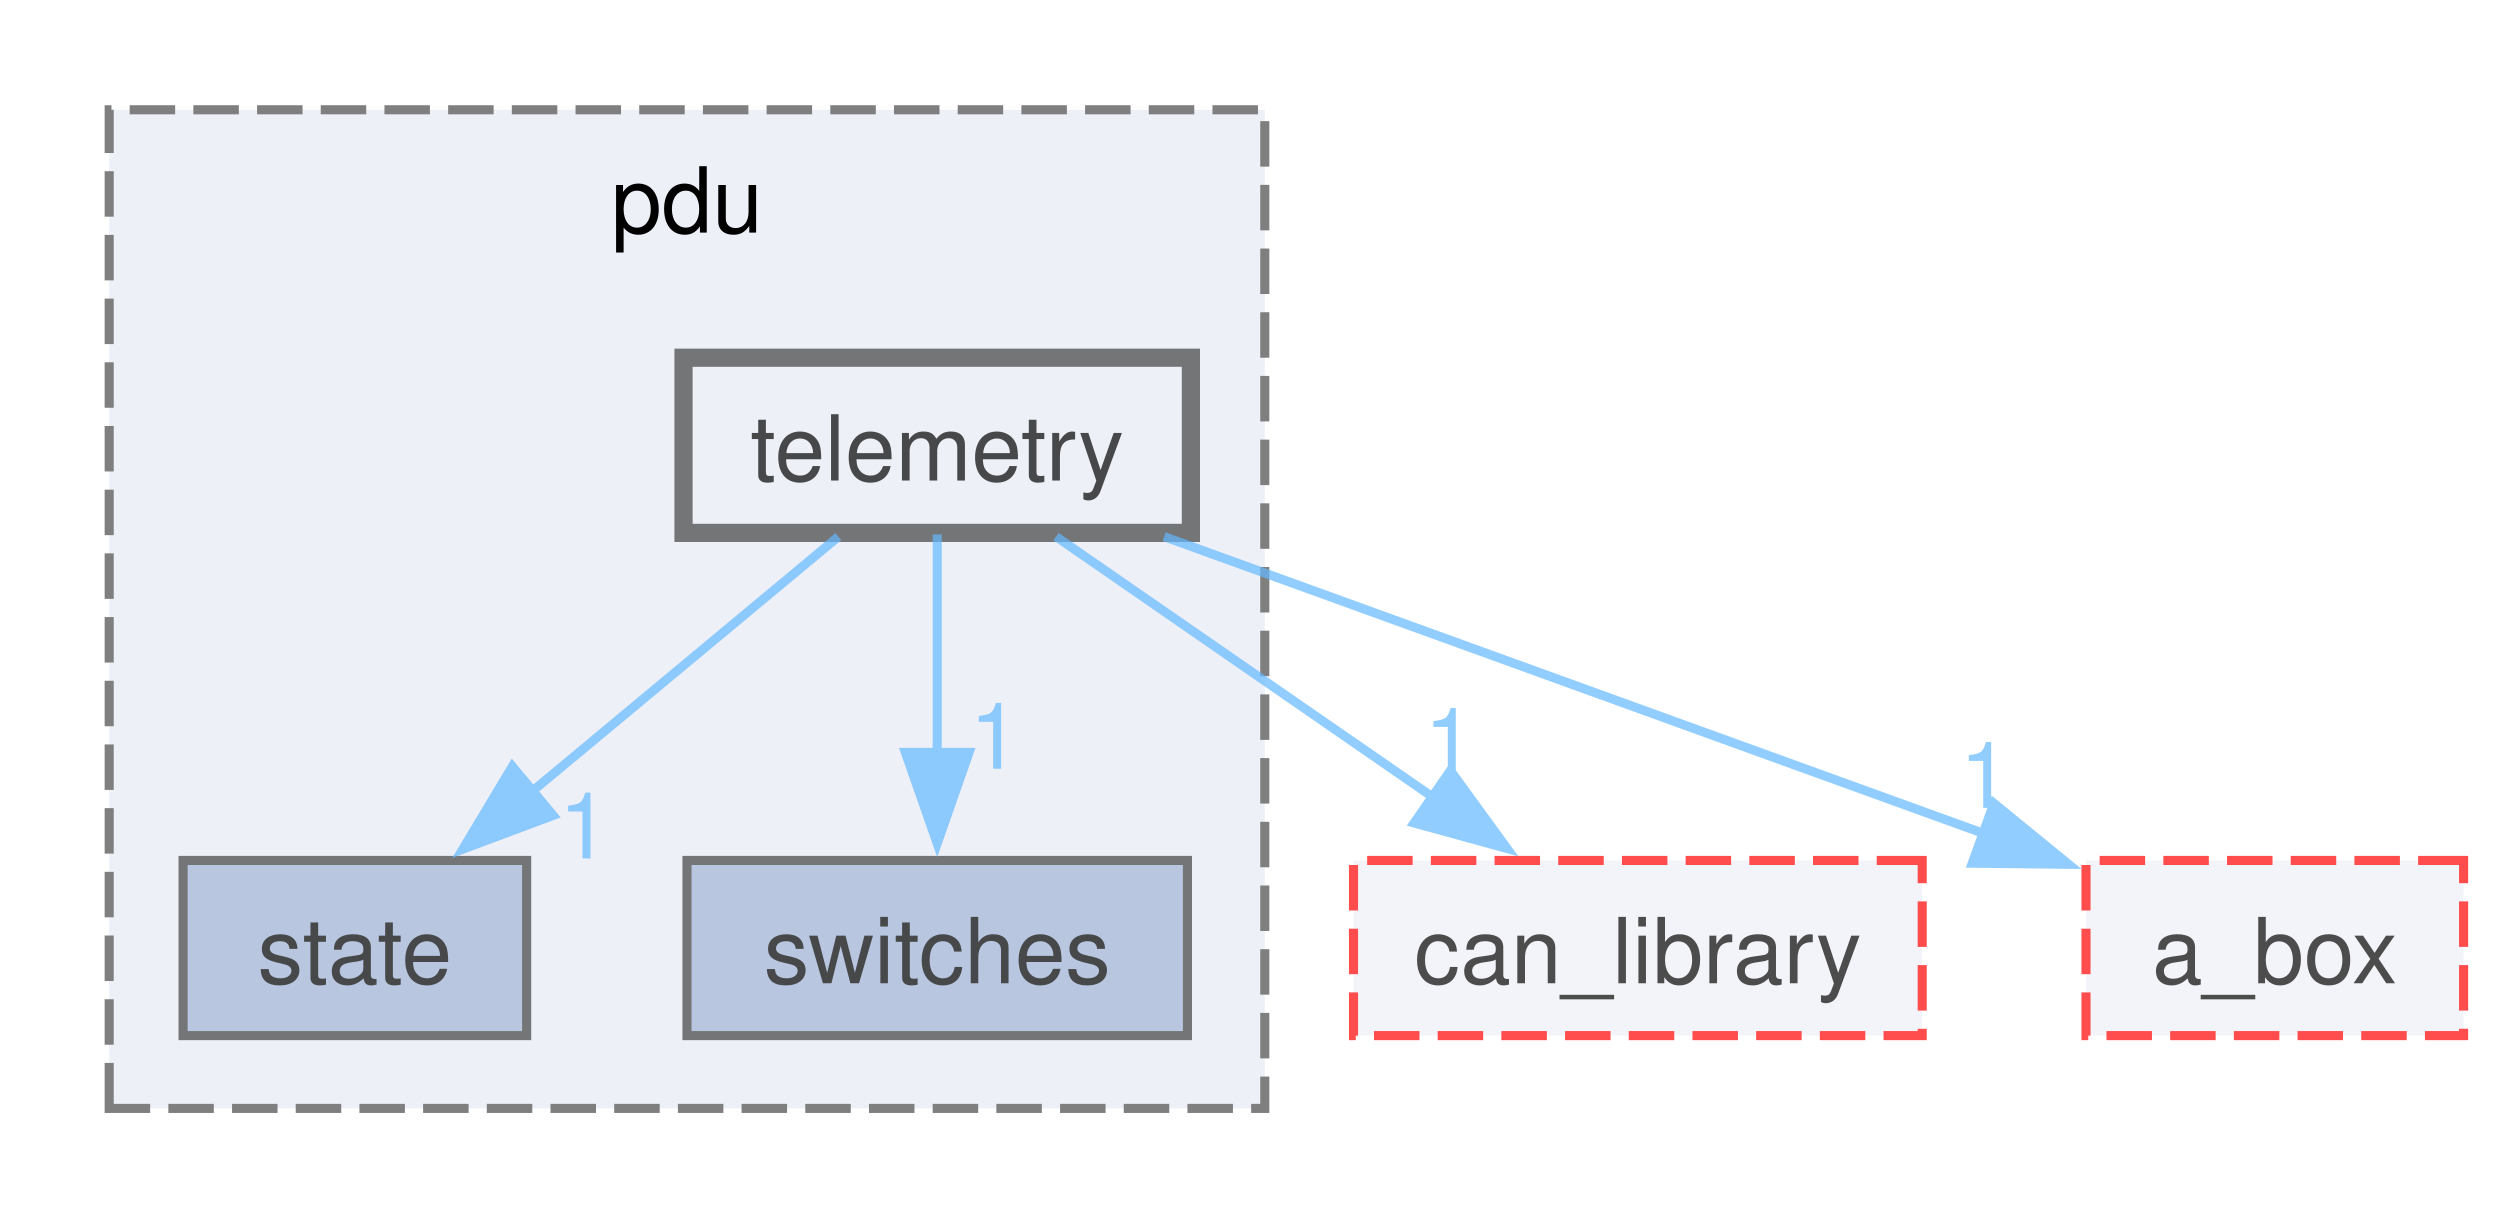
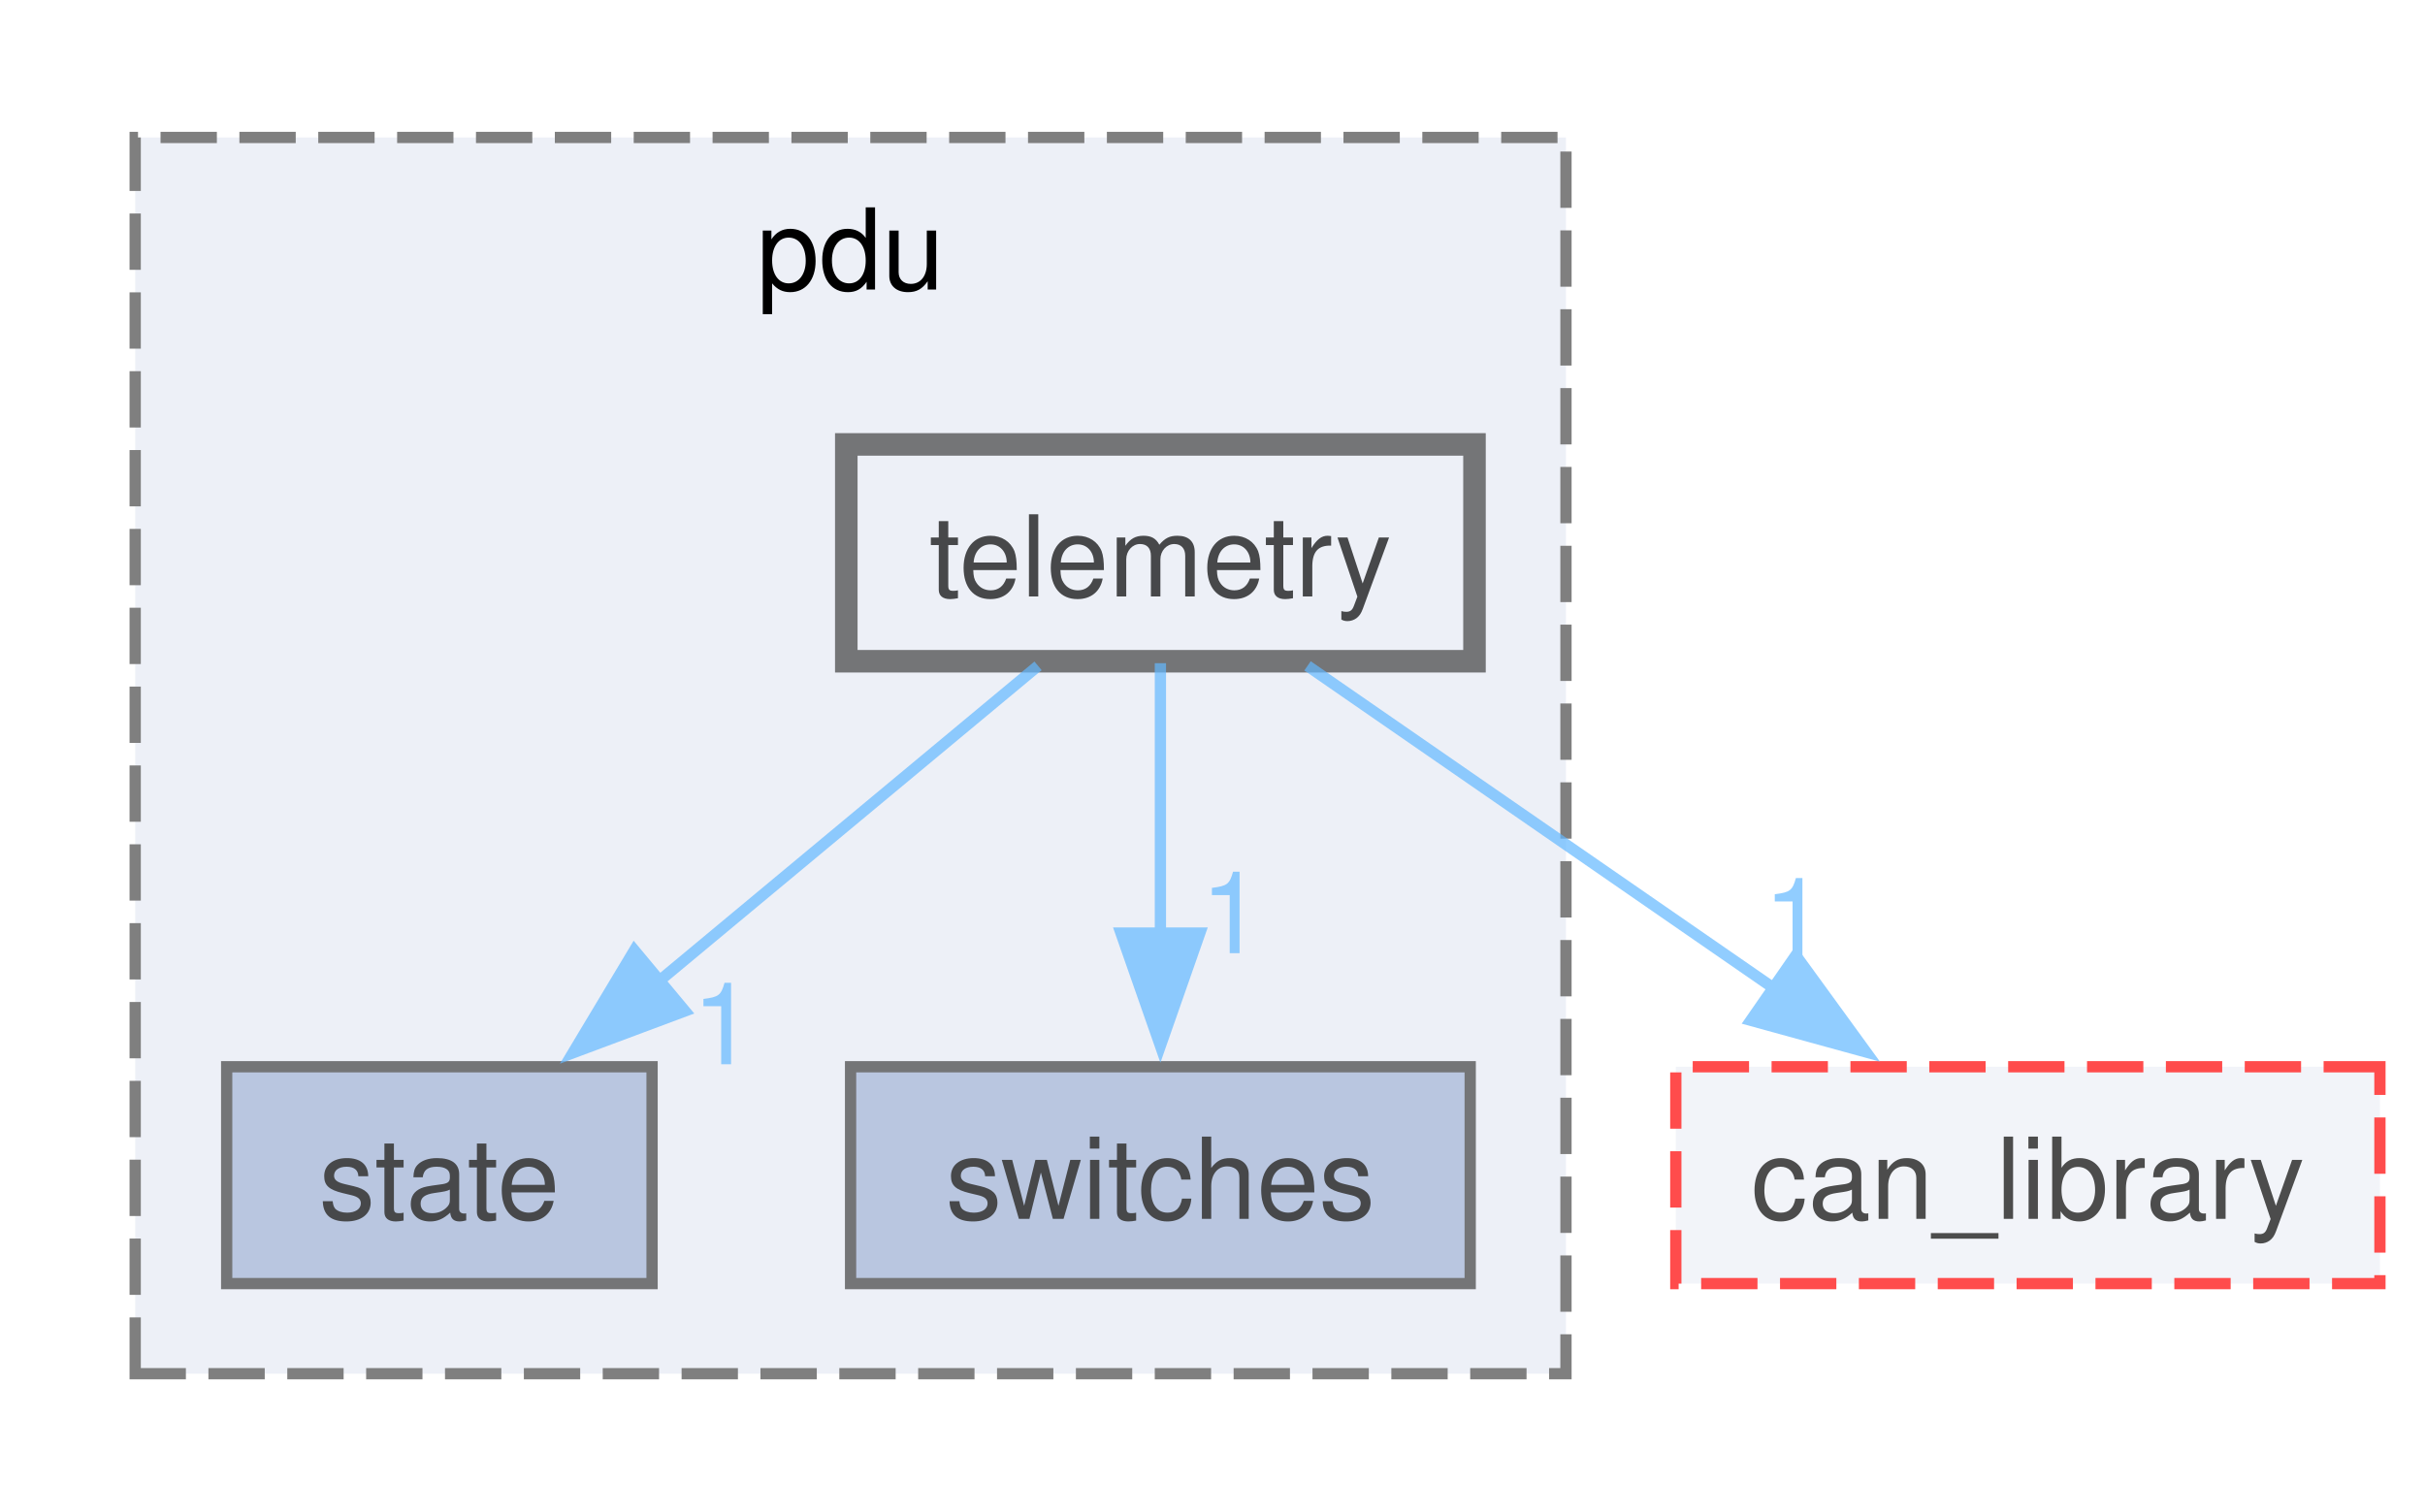
- <svg xmlns="http://www.w3.org/2000/svg" xmlns:xlink="http://www.w3.org/1999/xlink" width="275pt" height="134pt" viewBox="0.00 0.00 274.75 133.75">
+ <svg xmlns="http://www.w3.org/2000/svg" xmlns:xlink="http://www.w3.org/1999/xlink" width="215pt" height="134pt" viewBox="0.00 0.00 215.25 133.75">
  <svg id="main" version="1.1" xml:space="preserve">
    <style type="text/css">
.node, .edge {opacity: 0.7;}
.node.selected, .edge.selected {opacity: 1;}
.edge:hover path { stroke: red; }
.edge:hover polygon { stroke: red; fill: red; }
</style>
    <svg id="graph" class="graph">
      <g id="graph0" class="graph" transform="scale(1 1) rotate(0) translate(4 129.75)">
        <g id="clust1" class="cluster">
          <g id="a_clust1">
            <a xlink:href="dir_58ebaff3fc0efddfd724dfbb66cd2898.html" target="_top" xlink:title="pdu">
              <polygon fill="#edf0f7" stroke="#7f7f7f" stroke-dasharray="5,2" points="8,-8 8,-117.75 135,-117.75 135,-8 8,-8" />
              <text text-anchor="middle" x="71.5" y="-104.25" font-family="Helvetica,sans-Serif" font-size="10.00">pdu</text>
            </a>
          </g>
        </g>
        <g id="node1" class="node">
          <g id="a_node1">
            <a xlink:href="dir_471db3482194a90225d40d9df97af853.html" target="_top" xlink:title="state">
              <polygon fill="#a2b4d6" stroke="#404040" points="53.88,-35.25 16.12,-35.25 16.12,-16 53.88,-16 53.88,-35.25" />
              <text text-anchor="middle" x="35" y="-21.75" font-family="Helvetica,sans-Serif" font-size="10.00">state</text>
            </a>
          </g>
        </g>
        <g id="node2" class="node">
          <g id="a_node2">
            <a xlink:href="dir_c790549b66ee07176aad5cc7fffda337.html" target="_top" xlink:title="switches">
              <polygon fill="#a2b4d6" stroke="#404040" points="126.5,-35.25 71.5,-35.25 71.5,-16 126.5,-16 126.5,-35.25" />
              <text text-anchor="middle" x="99" y="-21.75" font-family="Helvetica,sans-Serif" font-size="10.00">switches</text>
            </a>
          </g>
        </g>
        <g id="node3" class="node">
          <g id="a_node3">
            <a xlink:href="dir_9dc115ff6427c5cd3299a46259419b07.html" target="_top" xlink:title="telemetry">
              <polygon fill="#edf0f7" stroke="#404040" stroke-width="2" points="126.88,-90.5 71.12,-90.5 71.12,-71.25 126.88,-71.25 126.88,-90.5" />
              <text text-anchor="middle" x="99" y="-77" font-family="Helvetica,sans-Serif" font-size="10.00">telemetry</text>
            </a>
          </g>
        </g>
        <g id="edge2" class="edge">
          <g id="a_edge2">
            <a xlink:href="dir_000074_000066.html" target="_top">
              <path fill="none" stroke="#63b8ff" d="M88.14,-70.84C78.89,-63.15 65.38,-51.9 54.29,-42.68" />
              <polygon fill="#63b8ff" stroke="#63b8ff" points="56.79,-40.2 46.86,-36.49 52.31,-45.58 56.79,-40.2" />
            </a>
          </g>
          <g id="a_edge2-headlabel">
            <a xlink:href="dir_000074_000066.html" target="_top" xlink:title="1">
              <text text-anchor="middle" x="60.2" y="-35.47" font-family="Helvetica,sans-Serif" font-size="10.00" fill="#63b8ff">1</text>
            </a>
          </g>
        </g>
-         <g id="edge4" class="edge">
-           <g id="a_edge4">
+         <g id="edge3" class="edge">
+           <g id="a_edge3">
            <a xlink:href="dir_000074_000069.html" target="_top">
              <path fill="none" stroke="#63b8ff" d="M99,-71.08C99,-64.57 99,-55.42 99,-47.12" />
              <polygon fill="#63b8ff" stroke="#63b8ff" points="102.5,-47.12 99,-37.12 95.5,-47.12 102.5,-47.12" />
            </a>
          </g>
-           <g id="a_edge4-headlabel">
+           <g id="a_edge3-headlabel">
            <a xlink:href="dir_000074_000069.html" target="_top" xlink:title="1">
              <text text-anchor="middle" x="105.34" y="-45.33" font-family="Helvetica,sans-Serif" font-size="10.00" fill="#63b8ff">1</text>
            </a>
          </g>
        </g>
        <g id="node4" class="node">
          <g id="a_node4">
            <a xlink:href="dir_23383892851dd1305915cb7b74af71f4.html" target="_top" xlink:title="can_library">
              <polygon fill="#edf0f7" stroke="red" stroke-dasharray="5,2" points="207.25,-35.25 144.75,-35.25 144.75,-16 207.25,-16 207.25,-35.25" />
              <text text-anchor="middle" x="176" y="-21.75" font-family="Helvetica,sans-Serif" font-size="10.00">can_library</text>
            </a>
          </g>
        </g>
        <g id="edge1" class="edge">
          <g id="a_edge1">
            <a xlink:href="dir_000074_000008.html" target="_top">
              <path fill="none" stroke="#63b8ff" d="M112.06,-70.84C123.46,-62.96 140.23,-51.36 153.74,-42.02" />
              <polygon fill="#63b8ff" stroke="#63b8ff" points="155.4,-45.13 161.63,-36.56 151.41,-39.37 155.4,-45.13" />
            </a>
          </g>
          <g id="a_edge1-headlabel">
            <a xlink:href="dir_000074_000008.html" target="_top" xlink:title="1">
              <text text-anchor="middle" x="155.3" y="-44.77" font-family="Helvetica,sans-Serif" font-size="10.00" fill="#63b8ff">1</text>
            </a>
          </g>
        </g>
-         <g id="node5" class="node">
-           <g id="a_node5">
-             <a xlink:href="dir_c5ffd08ff9aa00277f014903005f1bc0.html" target="_top" xlink:title="a_box">
-               <polygon fill="#edf0f7" stroke="red" stroke-dasharray="5,2" points="266.75,-35.25 225.25,-35.25 225.25,-16 266.75,-16 266.75,-35.25" />
-               <text text-anchor="middle" x="246" y="-21.75" font-family="Helvetica,sans-Serif" font-size="10.00">a_box</text>
-             </a>
-           </g>
-         </g>
-         <g id="edge3" class="edge">
-           <g id="a_edge3">
-             <a xlink:href="dir_000074_000000.html" target="_top">
-               <path fill="none" stroke="#63b8ff" d="M123.94,-70.84C148.85,-61.82 187.23,-47.92 214.29,-38.11" />
-               <polygon fill="#63b8ff" stroke="#63b8ff" points="215.13,-41.53 223.34,-34.83 212.75,-34.95 215.13,-41.53" />
-             </a>
-           </g>
-           <g id="a_edge3-headlabel">
-             <a xlink:href="dir_000074_000000.html" target="_top" xlink:title="1">
-               <text text-anchor="middle" x="214.14" y="-41.03" font-family="Helvetica,sans-Serif" font-size="10.00" fill="#63b8ff">1</text>
-             </a>
-           </g>
-         </g>
      </g>
    </svg>
  </svg>
  <style type="text/css">

[data-mouse-over-selected='false'] { opacity: 0.7; }
[data-mouse-over-selected='true']  { opacity: 1.0; }

</style>
</svg>
